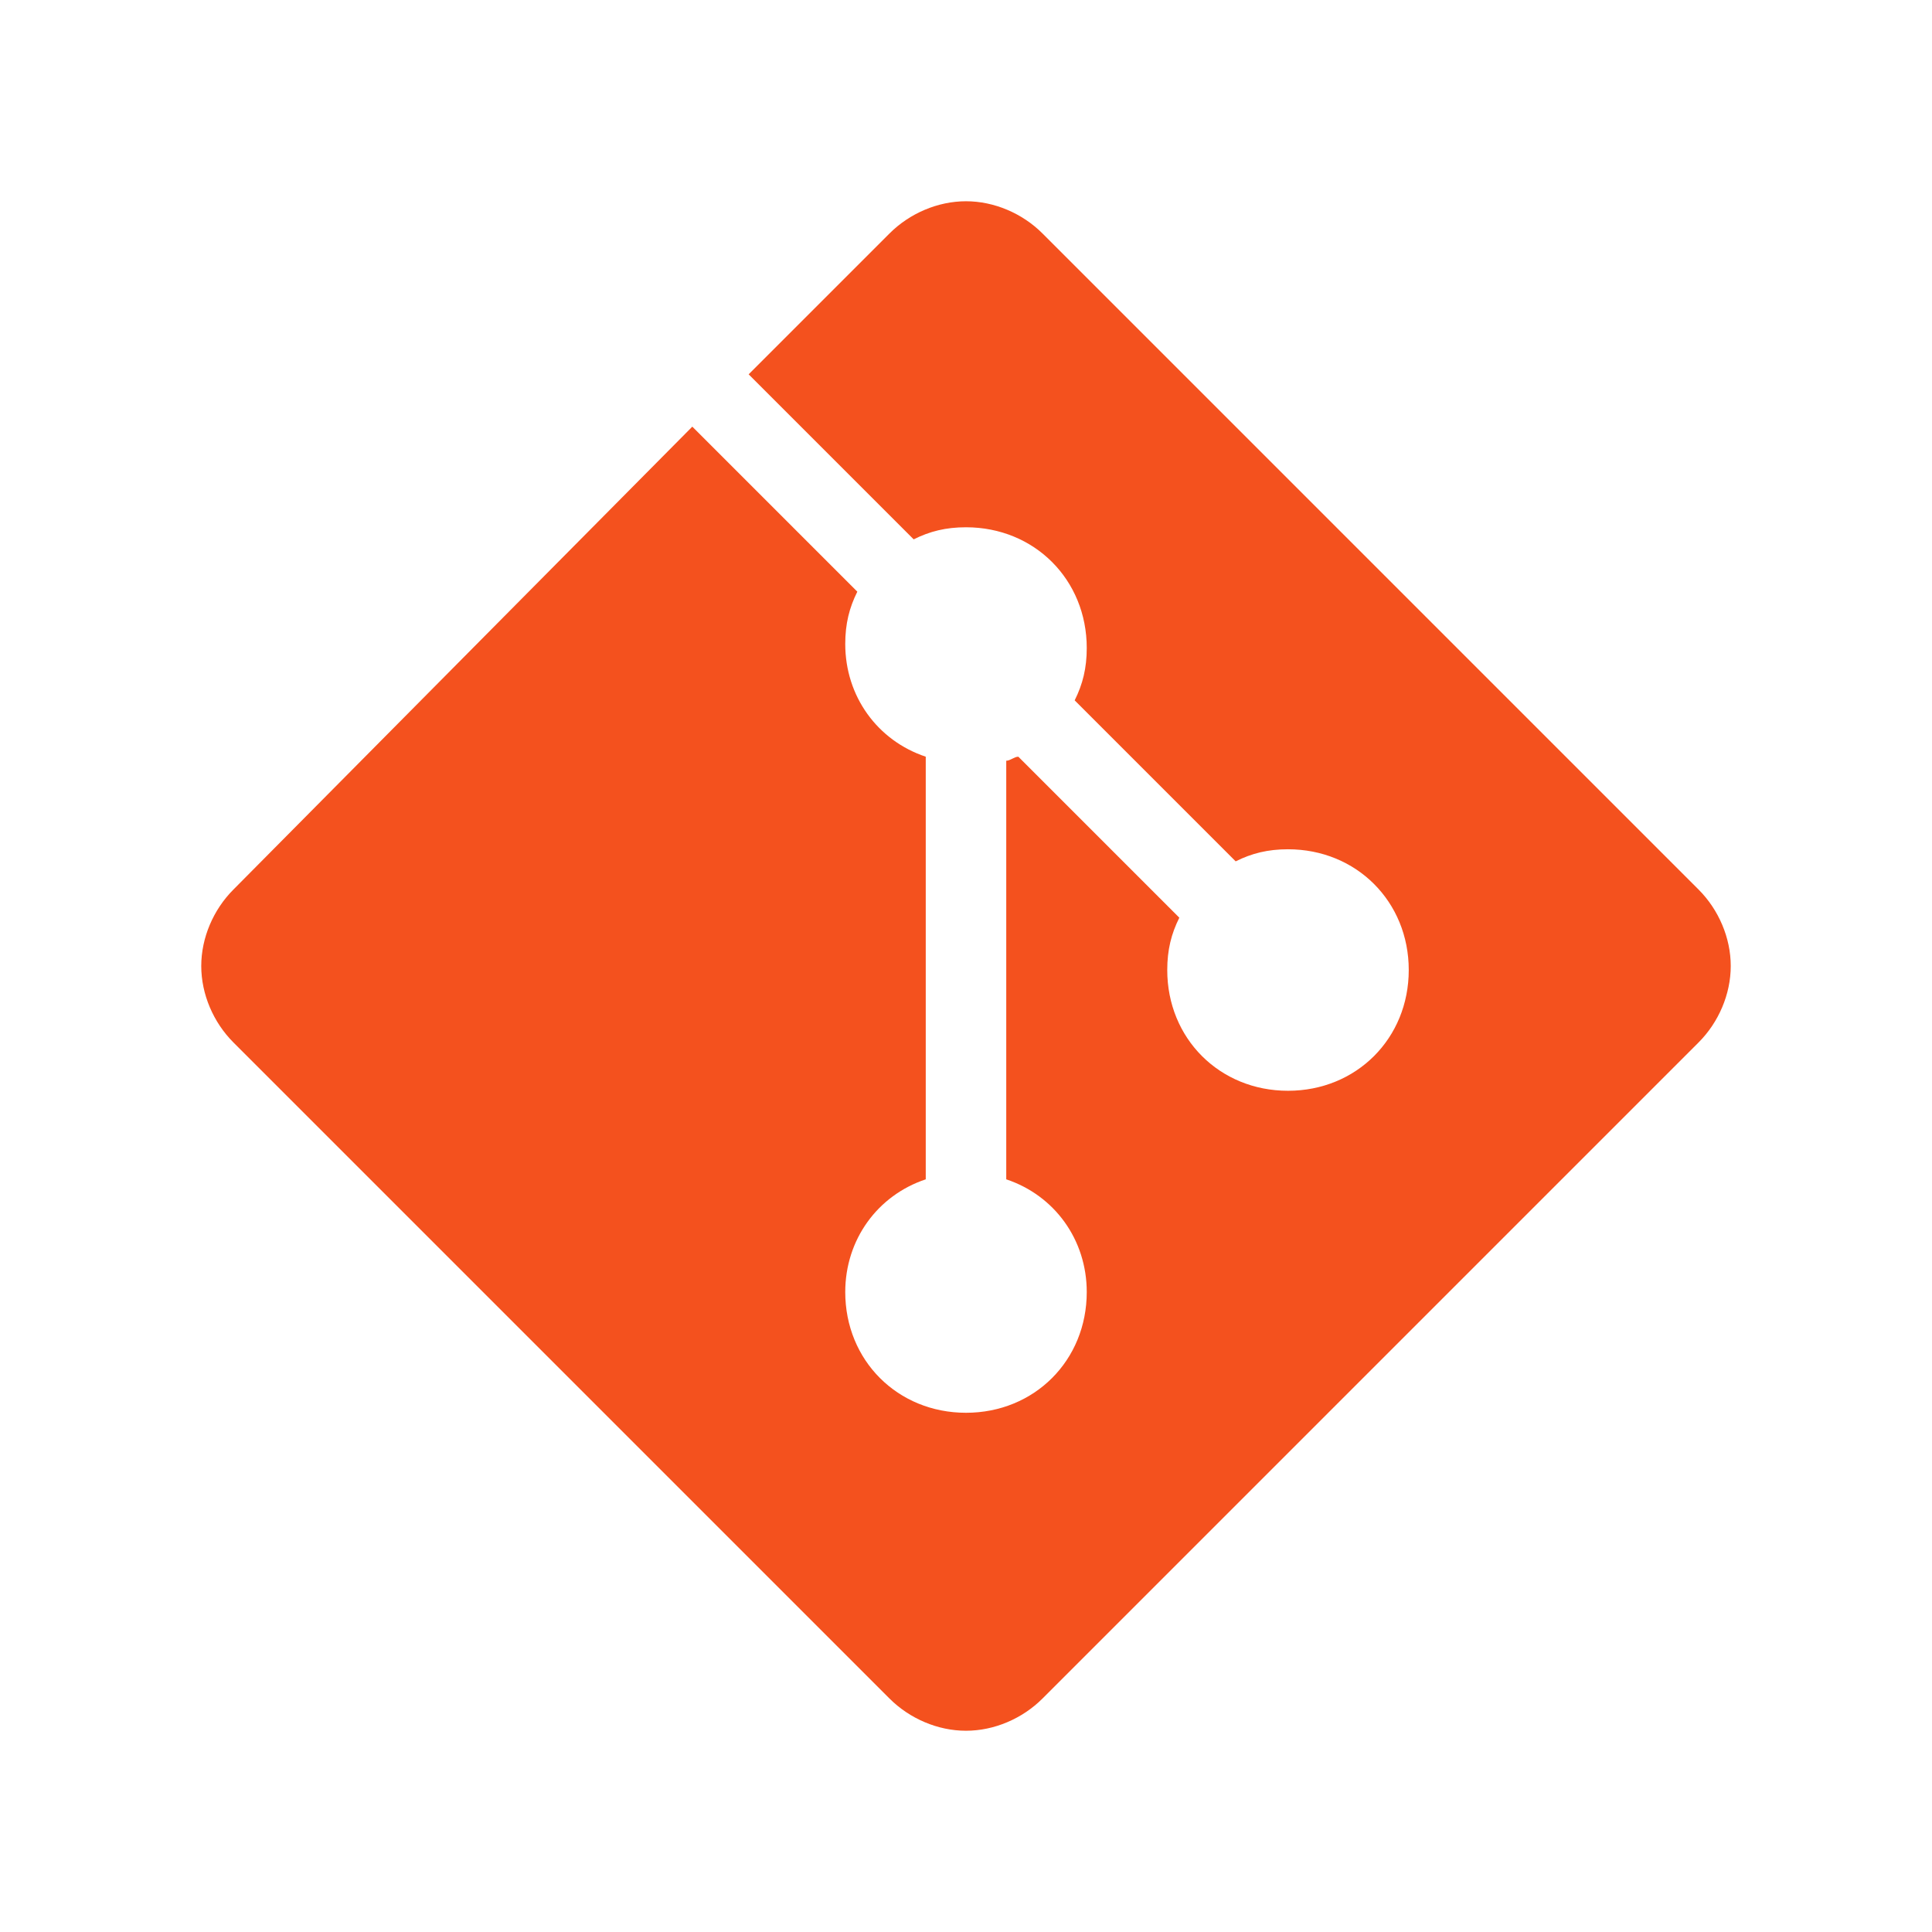
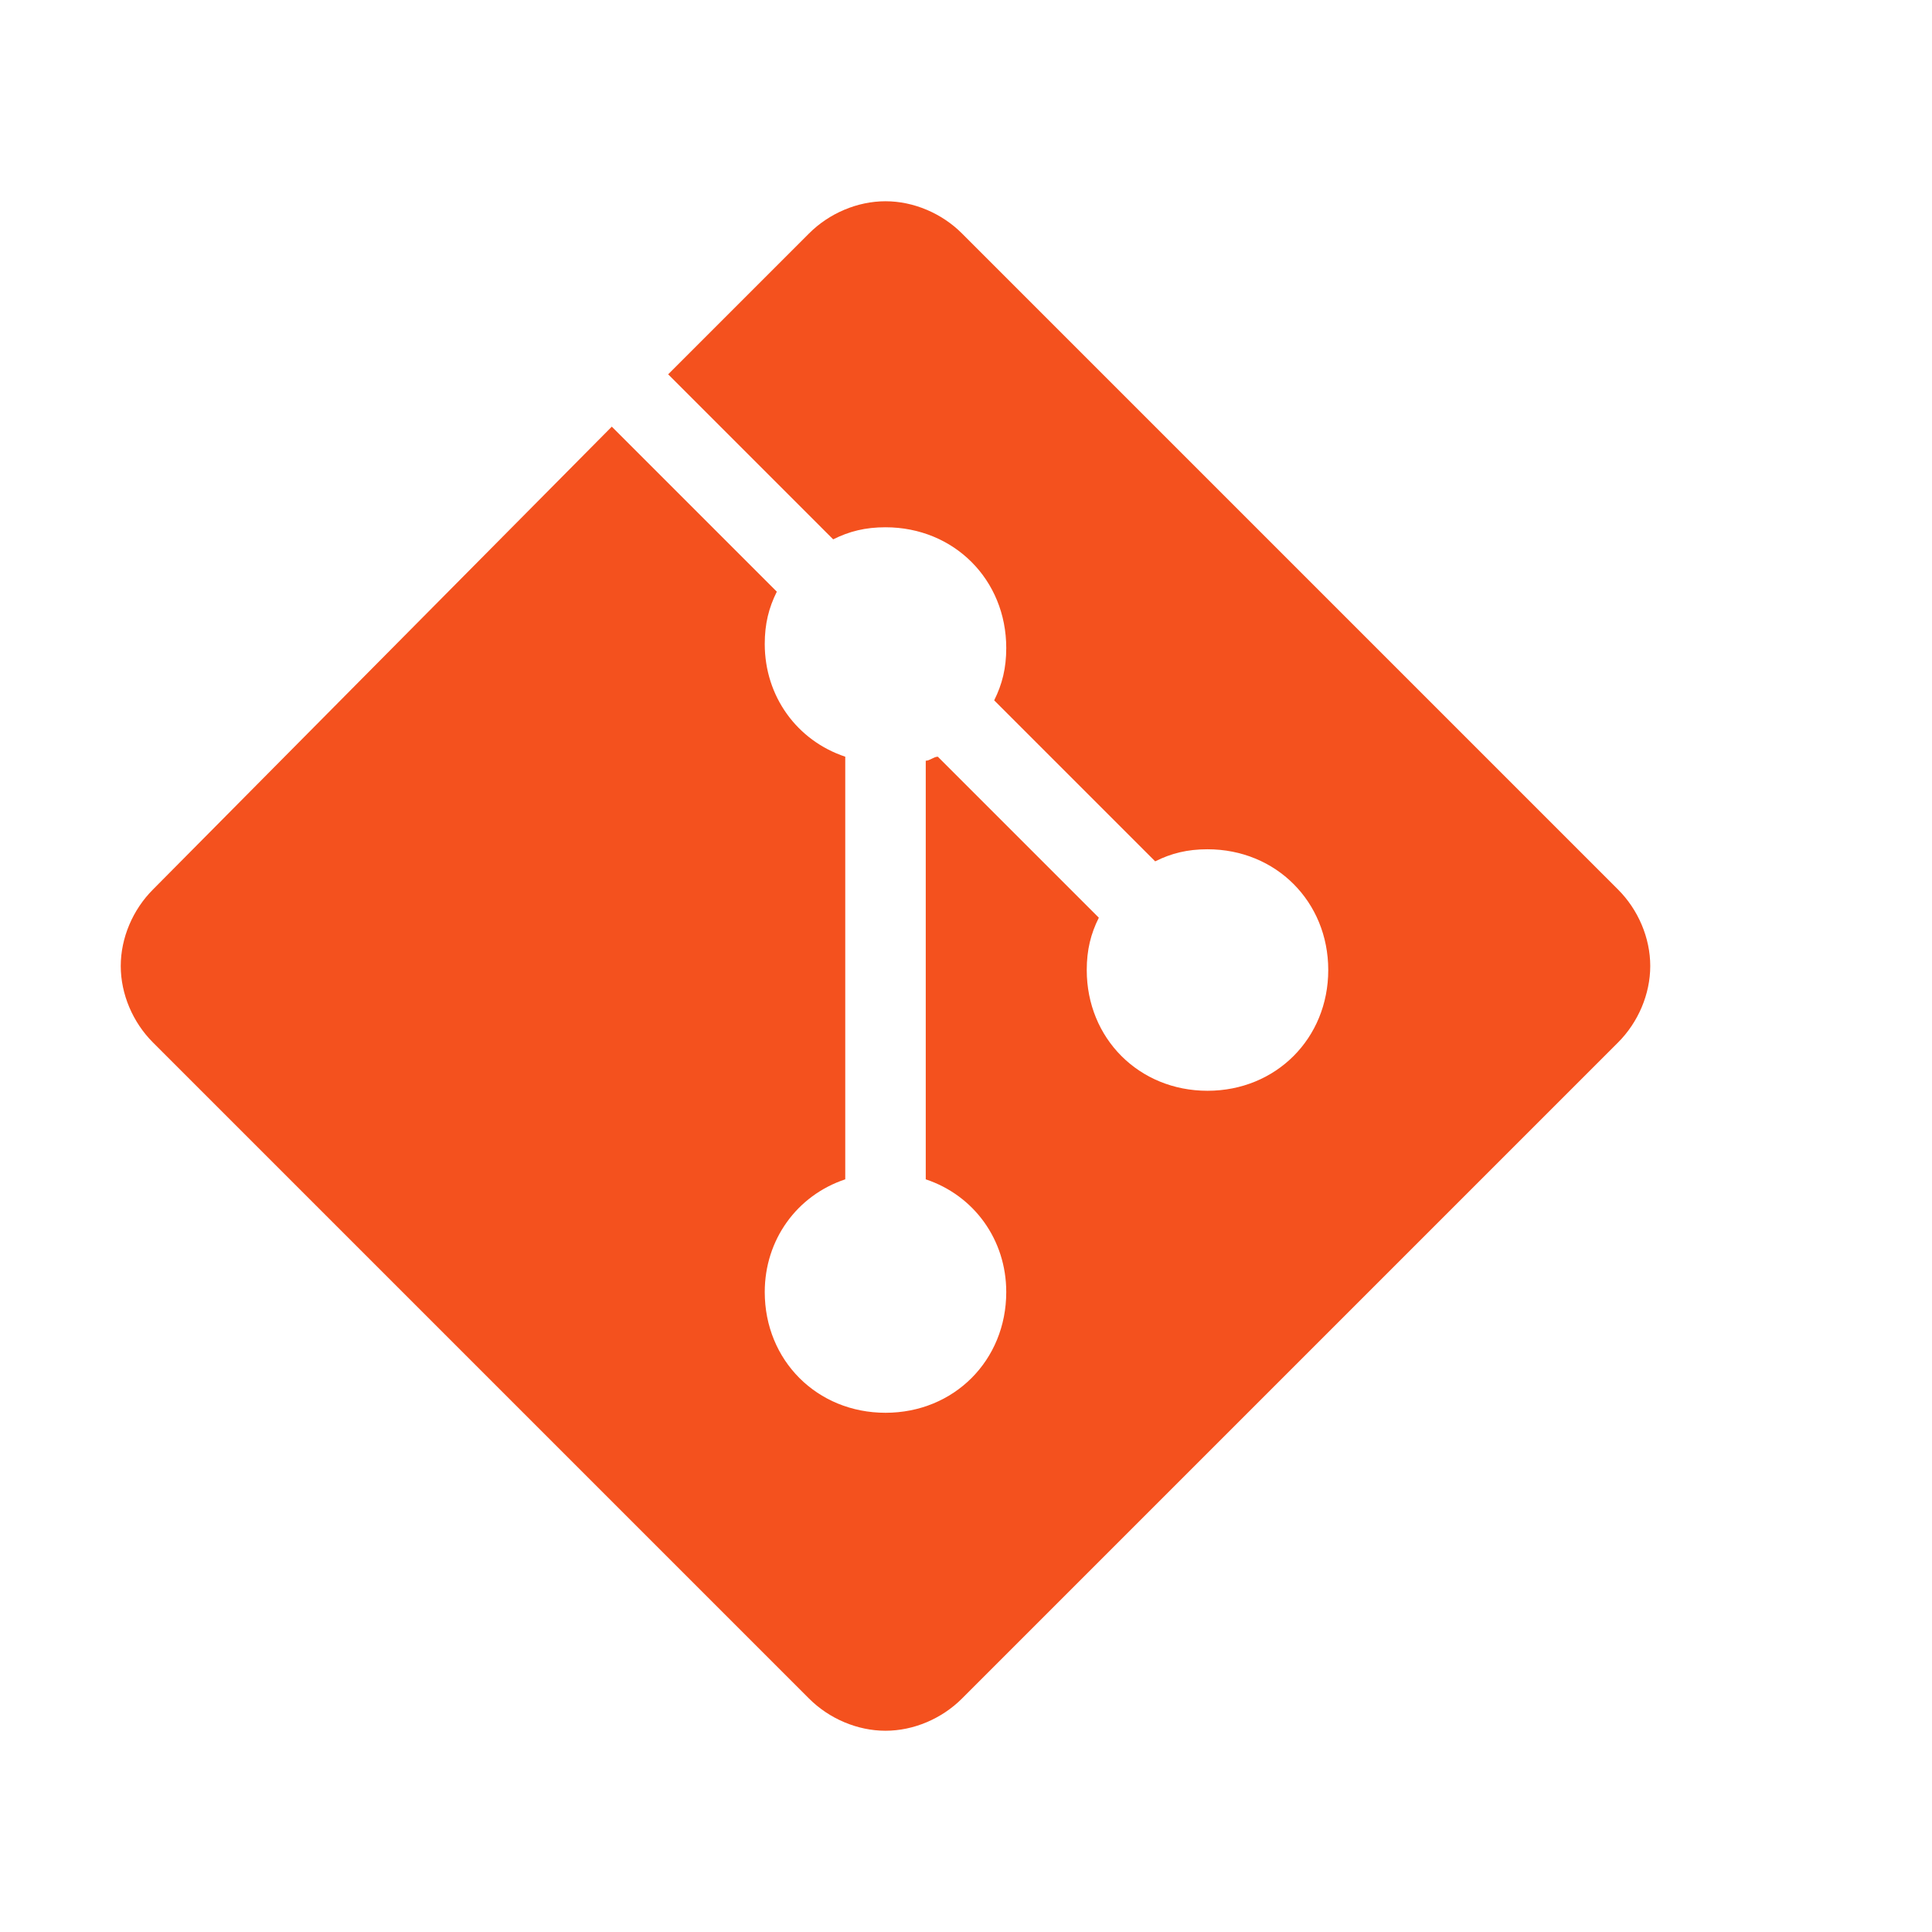
- <svg xmlns="http://www.w3.org/2000/svg" x="0px" y="0px" width="48" height="48" viewBox="0 0 48 48">
-   <path fill="#F4511E" d="M42.2,22.1L25.9,5.8C25.4,5.3,24.7,5,24,5c0,0,0,0,0,0c-0.7,0-1.4,0.3-1.9,0.8l-3.5,3.5l4.1,4.1c0.4-0.2,0.8-0.3,1.3-0.3c1.7,0,3,1.3,3,3c0,0.5-0.1,0.9-0.3,1.3l4,4c0.4-0.2,0.8-0.3,1.3-0.3c1.7,0,3,1.3,3,3s-1.3,3-3,3c-1.7,0-3-1.3-3-3c0-0.5,0.1-0.9,0.3-1.3l-4-4c-0.1,0-0.2,0.1-0.3,0.1v10.4c1.2,0.4,2,1.5,2,2.8c0,1.7-1.3,3-3,3s-3-1.3-3-3c0-1.3,0.8-2.4,2-2.8V18.8c-1.2-0.4-2-1.5-2-2.8c0-0.5,0.1-0.9,0.3-1.3l-4.1-4.1L5.8,22.1C5.3,22.6,5,23.3,5,24c0,0.7,0.3,1.4,0.8,1.9l16.3,16.3c0,0,0,0,0,0c0.5,0.5,1.2,0.8,1.9,0.8s1.4-0.3,1.9-0.8l16.3-16.3c0.5-0.5,0.8-1.2,0.8-1.9C43,23.3,42.7,22.6,42.2,22.1z" />
+ <svg xmlns="http://www.w3.org/2000/svg" x="0px" y="0px" width="48" height="48" viewBox="2 0 48 48">
+   <path fill="#F4511E" d="M42.2,22.1L25.9,5.8C25.4,5.3,24.7,5,24,5c0,0,0,0,0,0c-0.7,0-1.4,0.3-1.9,0.8l-3.5,3.5l4.1,4.1c0.4-0.2,0.8-0.3,1.3-0.3c1.7,0,3,1.3,3,3c0,0.5-0.1,0.9-0.3,1.3l4,4c0.4-0.2,0.8-0.3,1.3-0.3c1.7,0,3,1.3,3,3s-1.3,3-3,3c-1.7,0-3-1.3-3-3c0-0.5,0.1-0.9,0.3-1.3l-4-4c-0.1,0-0.2,0.1-0.3,0.1v10.4c1.2,0.4,2,1.5,2,2.8c0,1.7-1.3,3-3,3s-3-1.3-3-3c0-1.3,0.8-2.4,2-2.8V18.8c-1.2-0.4-2-1.5-2-2.8c0-0.5,0.1-0.9,0.3-1.3l-4.1-4.1L5.8,22.1C5.3,22.6,5,23.3,5,24c0,0.7,0.3,1.4,0.8,1.9l16.3,16.3c0,0,0,0,0,0c0.5,0.5,1.2,0.8,1.9,0.8s1.4-0.3,1.9-0.8l16.3-16.3c0.5-0.5,0.8-1.2,0.8-1.9C43,23.3,42.7,22.6,42.2,22.1z">
+    </path>
</svg>
